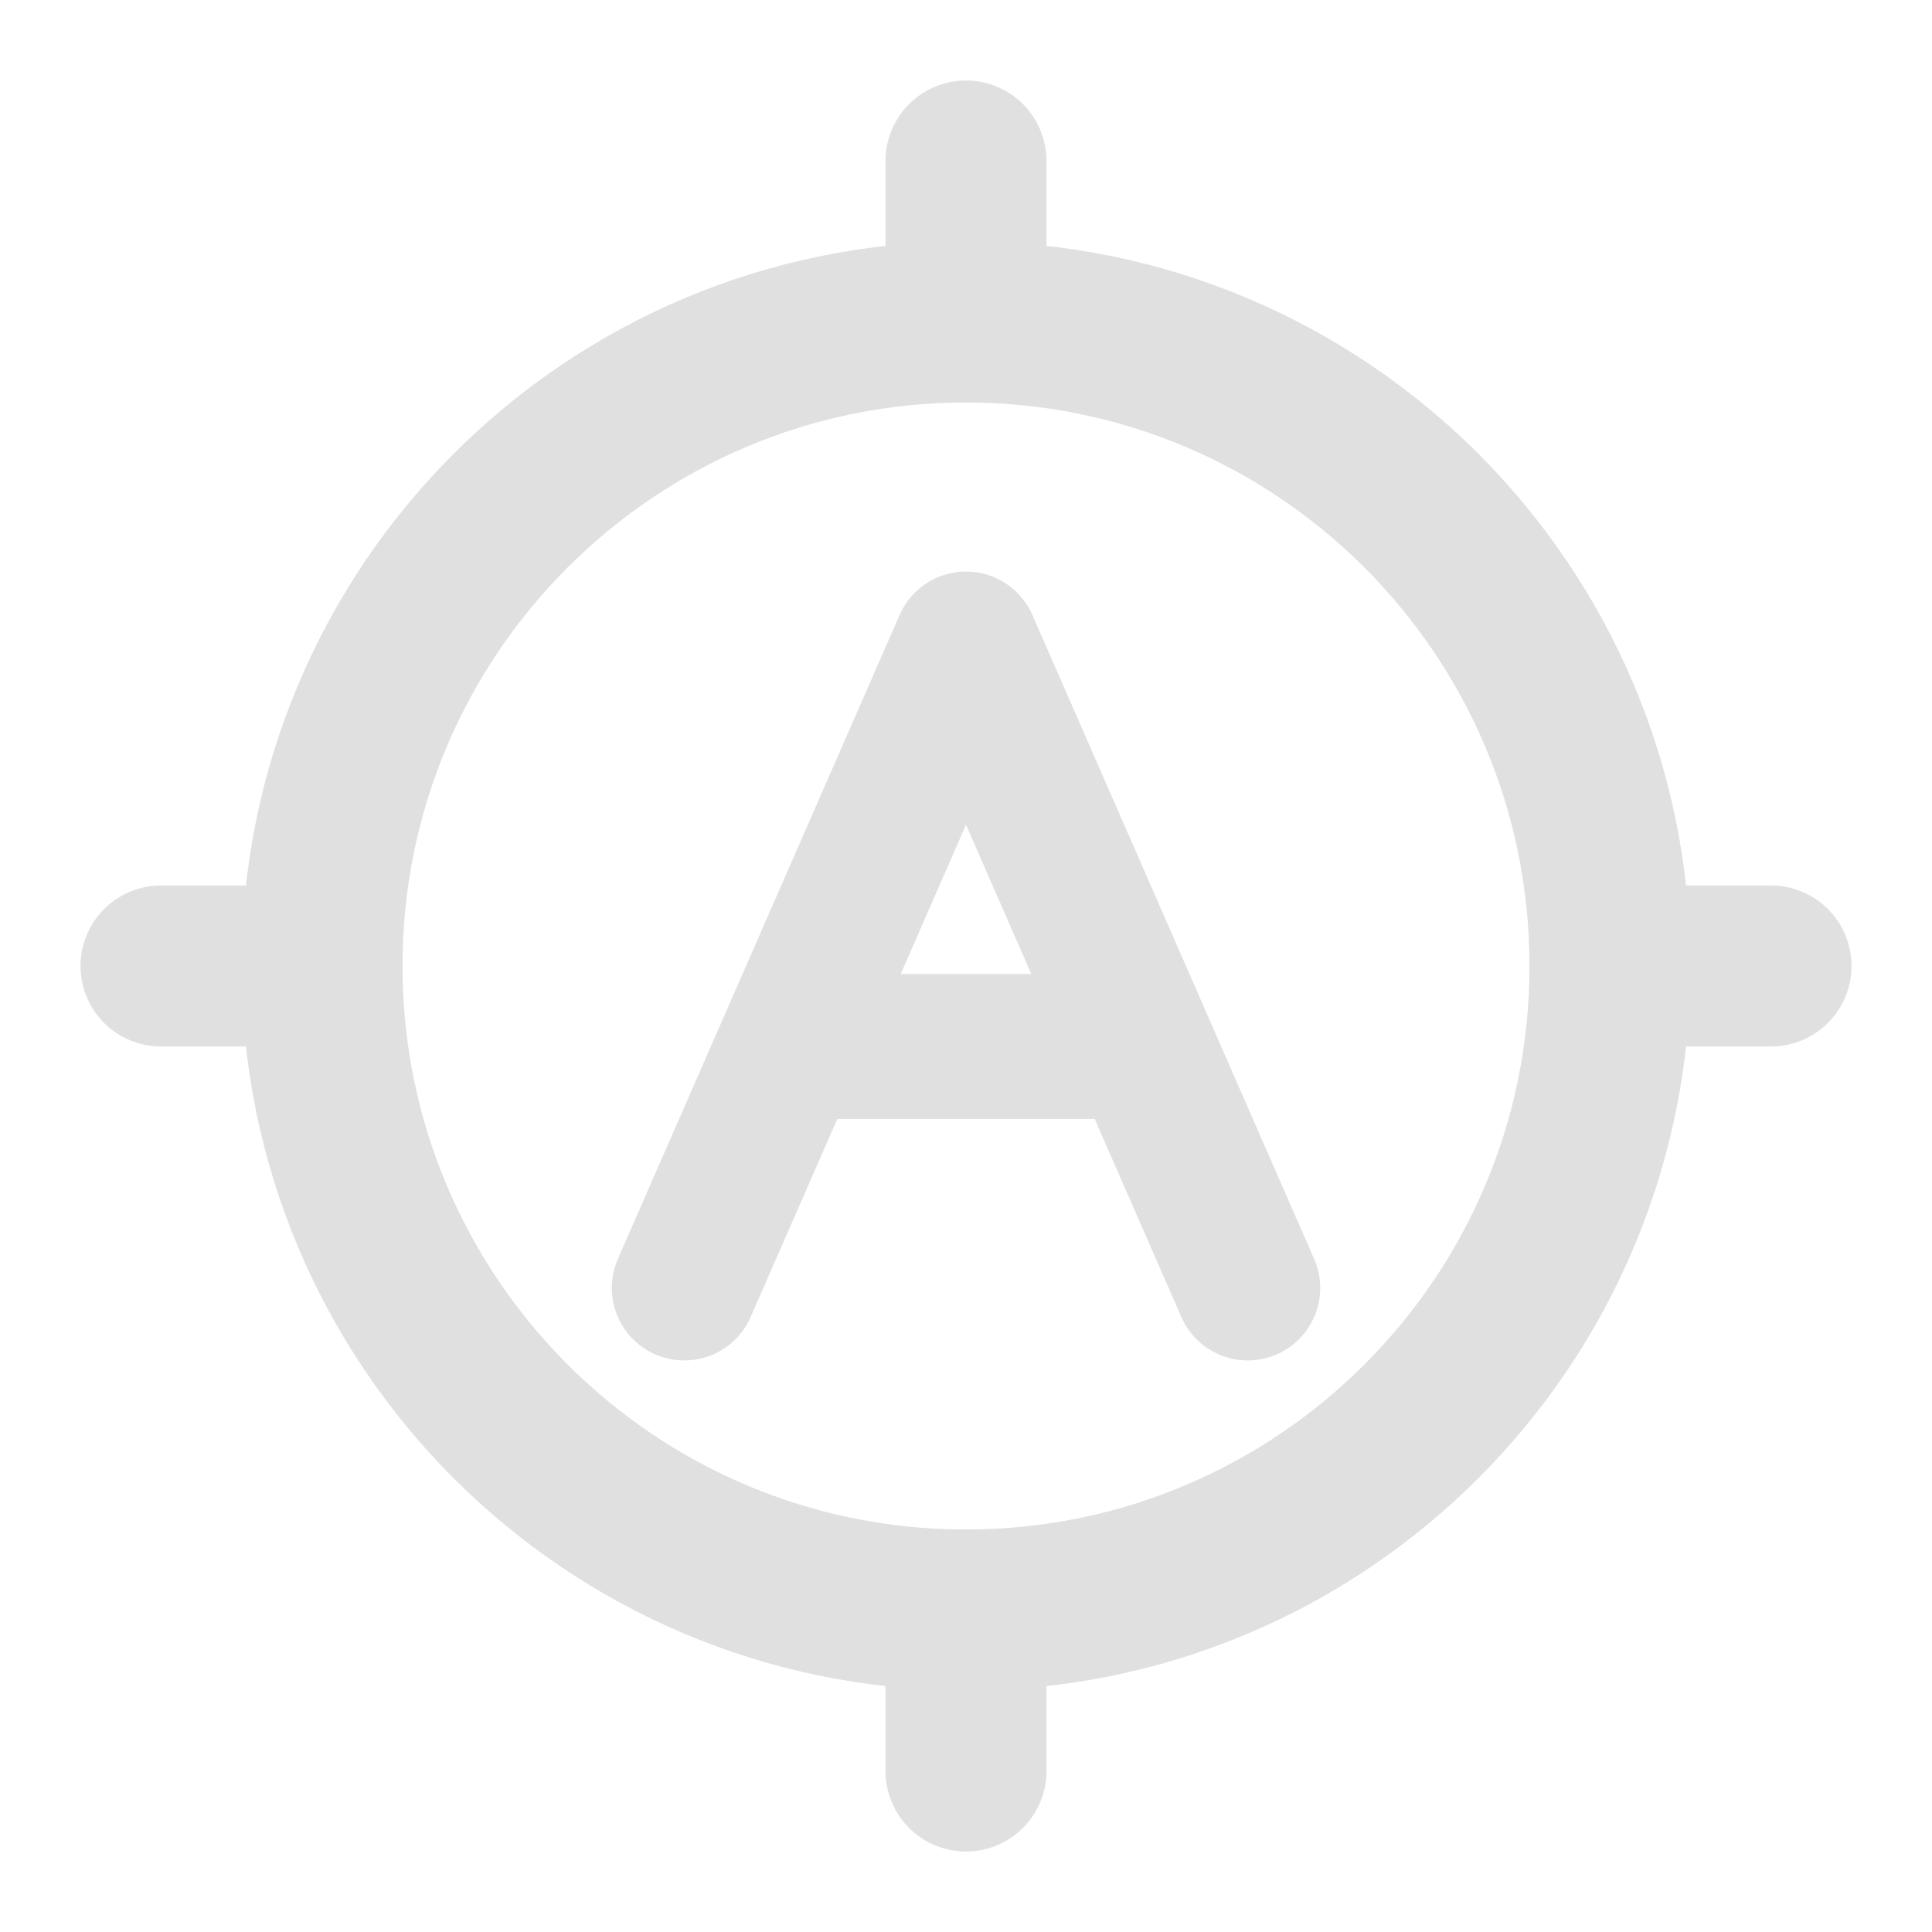
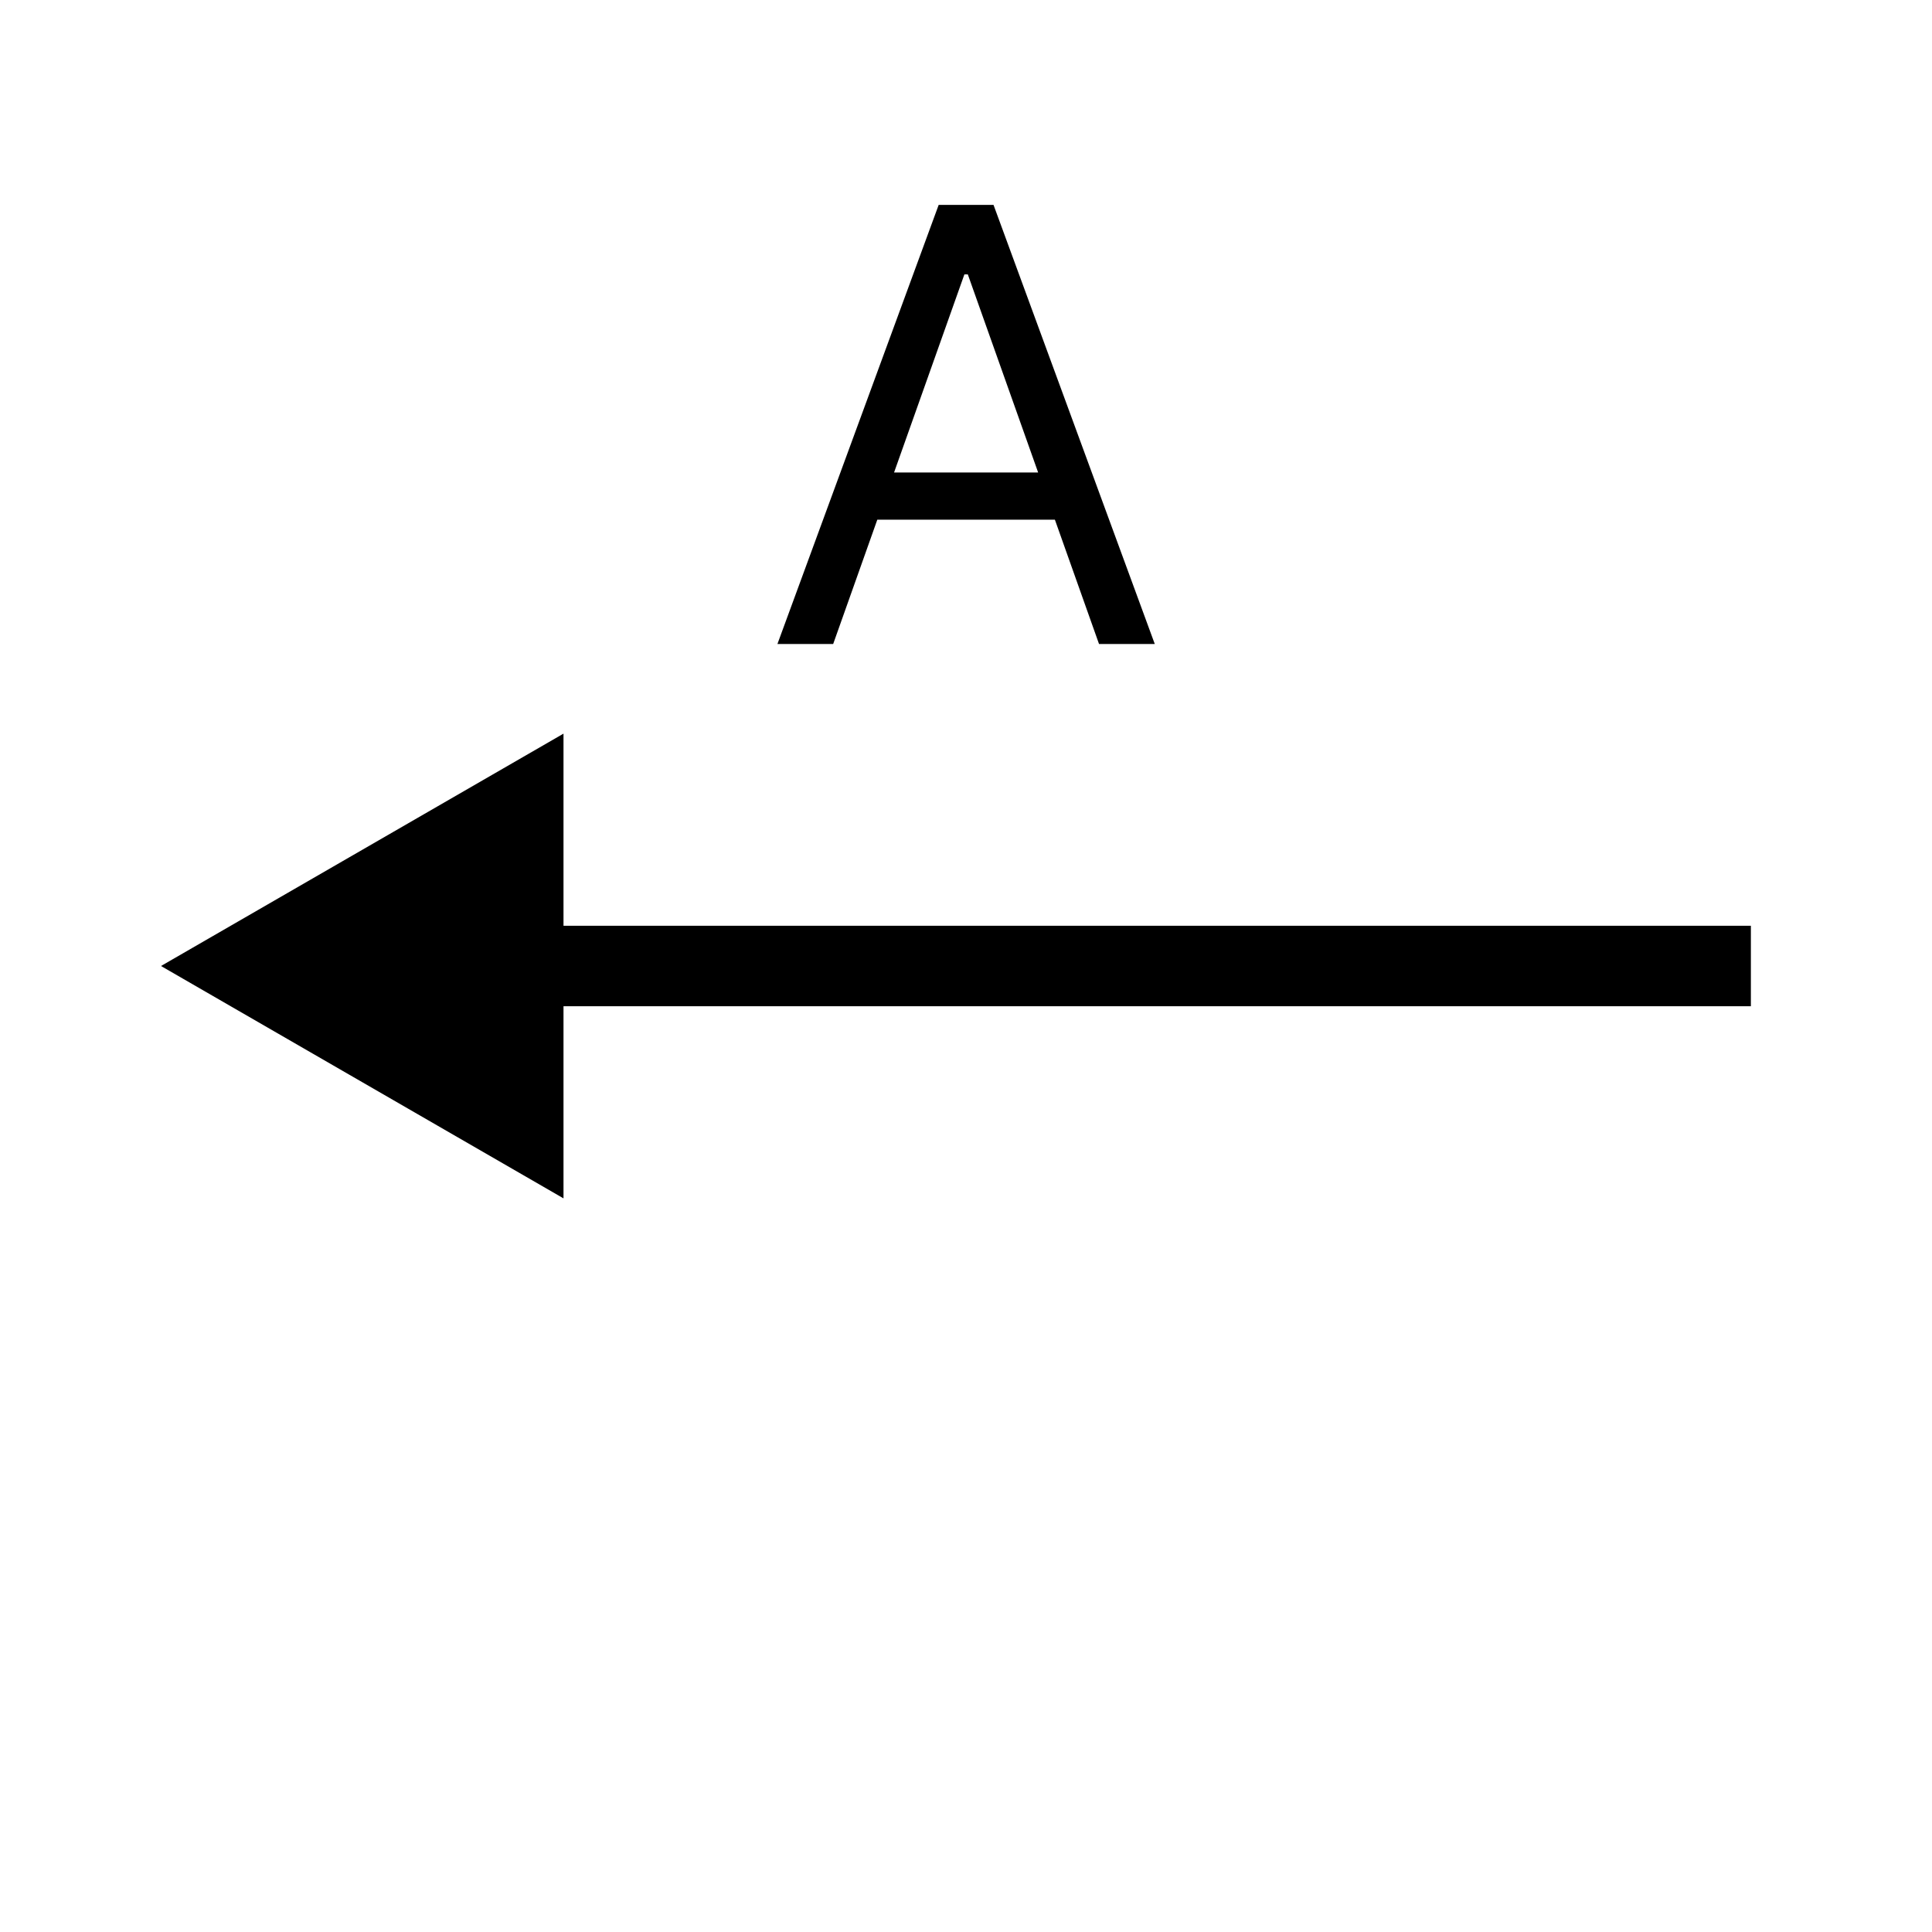
- <svg xmlns="http://www.w3.org/2000/svg" width="24" height="24" viewBox="0 0 24 24" fill="none">
-   <circle cx="12" cy="12" r="8" stroke="#E0E0E0" stroke-width="2" />
-   <path d="M12 4V2" stroke="#E0E0E0" stroke-width="2" stroke-linecap="round" />
-   <path d="M12 22V20" stroke="#E0E0E0" stroke-width="2" stroke-linecap="round" />
-   <path d="M4 12H2" stroke="#E0E0E0" stroke-width="2" stroke-linecap="round" />
-   <path d="M22 12H20" stroke="#E0E0E0" stroke-width="2" stroke-linecap="round" />
-   <path d="M8.5 16L12 8L15.5 16" stroke="#E0E0E0" stroke-width="1.8" stroke-linecap="round" stroke-linejoin="round" />
-   <path d="M10 13H14" stroke="#E0E0E0" stroke-width="1.8" stroke-linecap="round" />
+ <svg xmlns="http://www.w3.org/2000/svg" width="48" height="48" viewBox="0 0 48 48" fill="none">
+   <path d="M4 24L14 29.773V18.227L4 24ZM13 24V25H43.5V24V23H13V24Z" fill="black" />
+   <path d="M20.7 16H19.315L23.321 5.091H24.684L28.69 16H27.305L24.045 6.817H23.96L20.7 16ZM21.212 11.739H26.794V12.911H21.212V11.739Z" fill="black" />
</svg>
